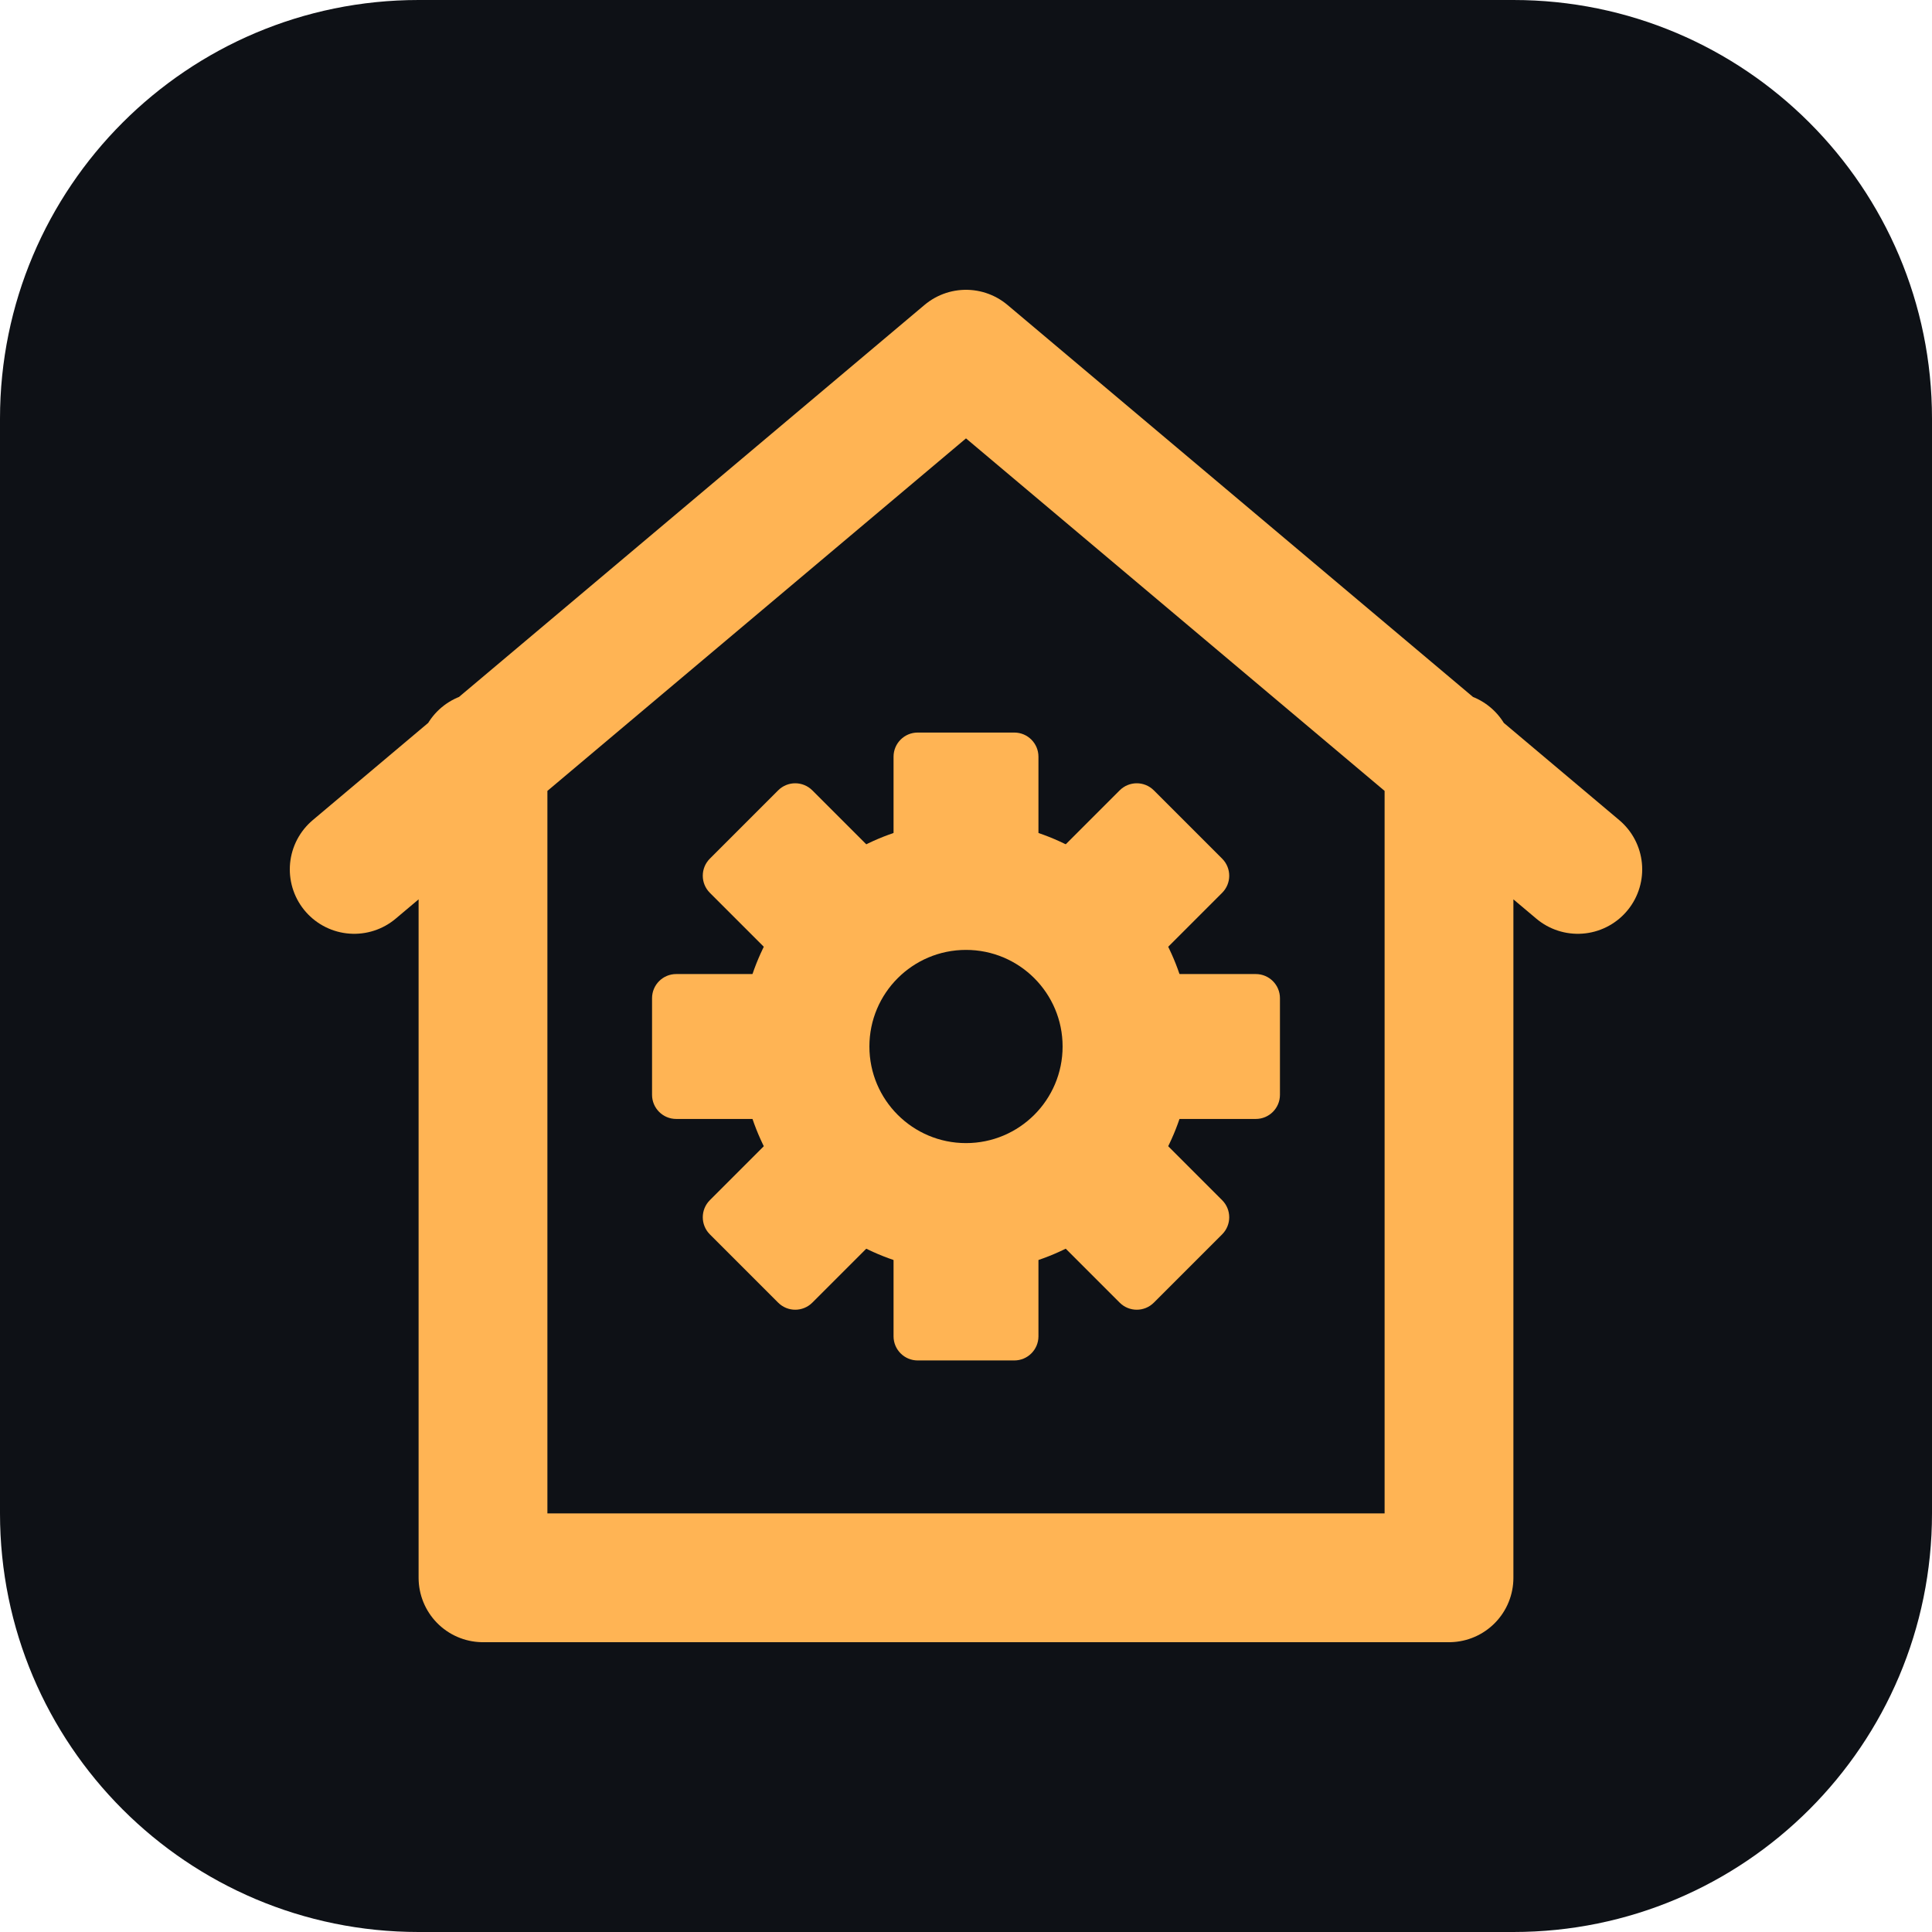
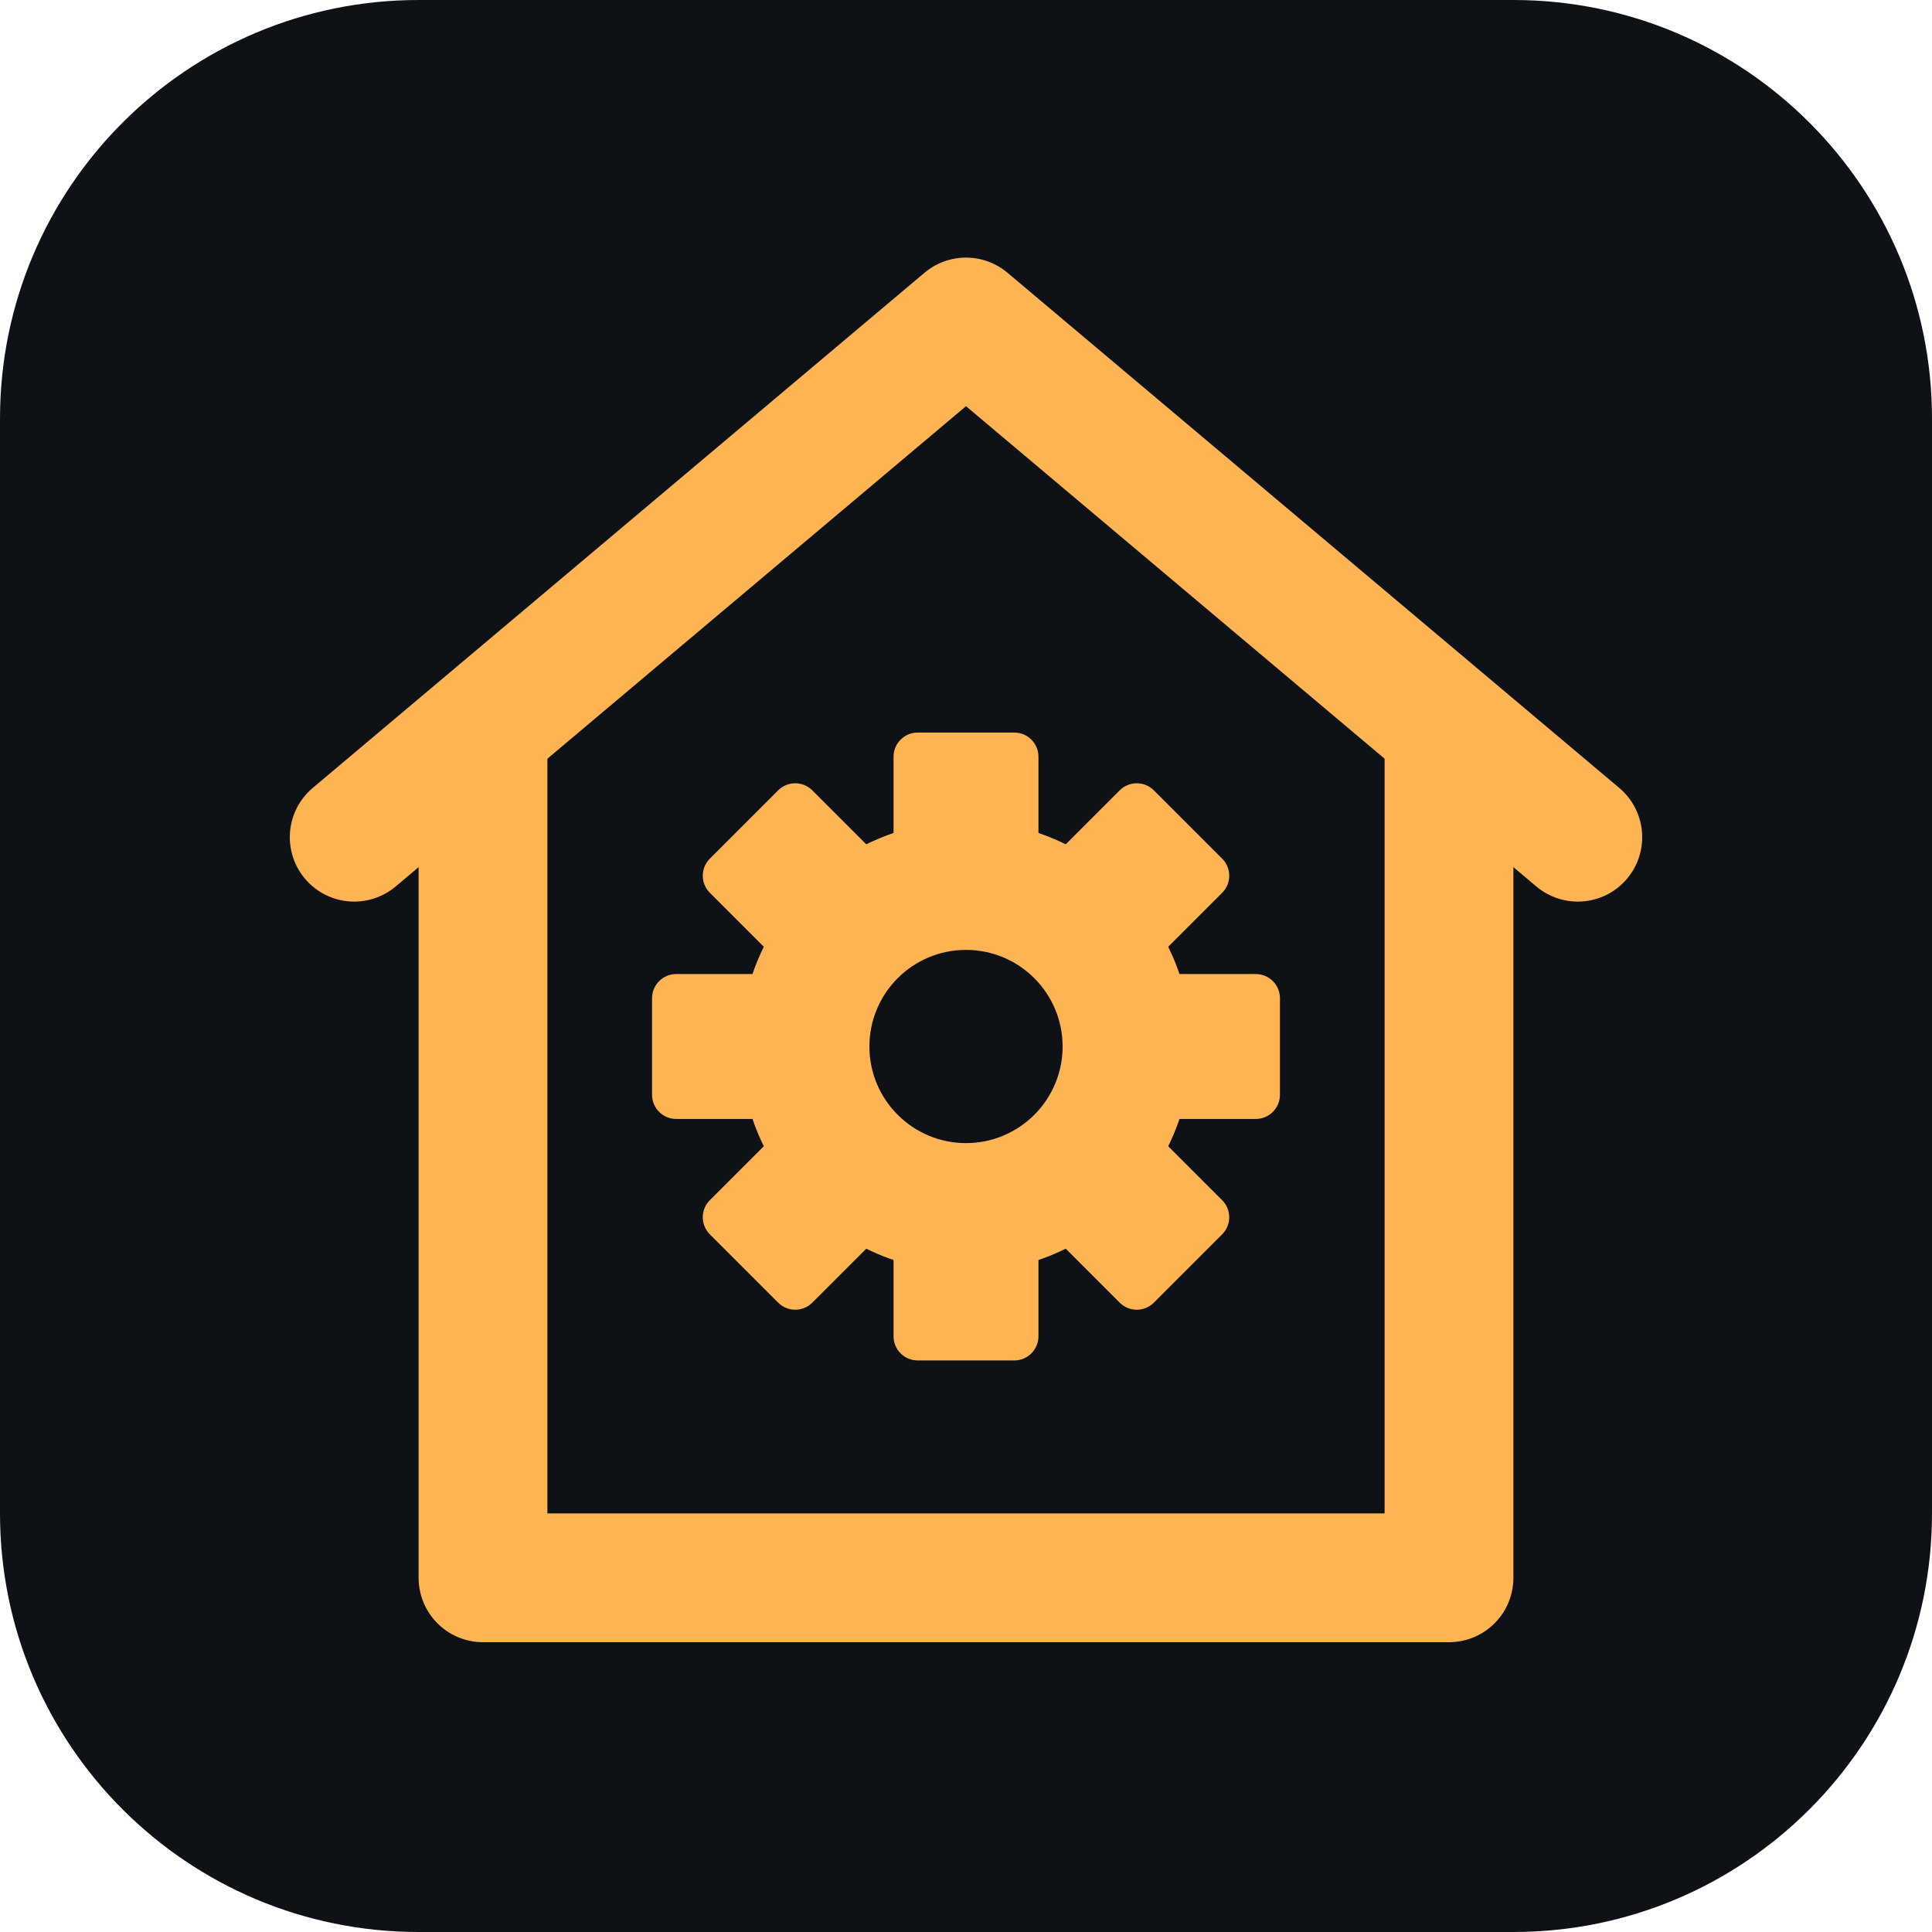
<svg xmlns="http://www.w3.org/2000/svg" viewBox="0 0 120 120">
  <rect width="120" height="120" rx="26" fill="#0e1116" />
-   <path d="M22 54 L60 22 L98 54 M30 47 V98 H90 V47" fill="none" stroke="#ffb454" stroke-width="8" stroke-linecap="round" stroke-linejoin="round" />
+   <path d="M30 45.3 V98 H90 V45.3" fill="none" stroke="#ffb454" stroke-width="8" stroke-linecap="butt" stroke-linejoin="round" />
+   <path d="M22 52 L60 20 L98 52" fill="none" stroke="#ffb454" stroke-width="8" stroke-linecap="round" stroke-linejoin="round" />
  <g fill="#ffb454">
    <rect x="55.5" y="45.5" width="9" height="12" rx="1.5" transform="rotate(0 60 65)" />
    <rect x="55.5" y="45.5" width="9" height="12" rx="1.5" transform="rotate(45 60 65)" />
    <rect x="55.5" y="45.5" width="9" height="12" rx="1.5" transform="rotate(90 60 65)" />
    <rect x="55.5" y="45.5" width="9" height="12" rx="1.5" transform="rotate(135 60 65)" />
    <rect x="55.5" y="45.5" width="9" height="12" rx="1.5" transform="rotate(180 60 65)" />
    <rect x="55.5" y="45.5" width="9" height="12" rx="1.5" transform="rotate(225 60 65)" />
    <rect x="55.5" y="45.5" width="9" height="12" rx="1.5" transform="rotate(270 60 65)" />
    <rect x="55.5" y="45.5" width="9" height="12" rx="1.5" transform="rotate(315 60 65)" />
    <circle cx="60" cy="65" r="14" />
  </g>
  <circle cx="60" cy="65" r="6" fill="#0e1116" />
</svg>
